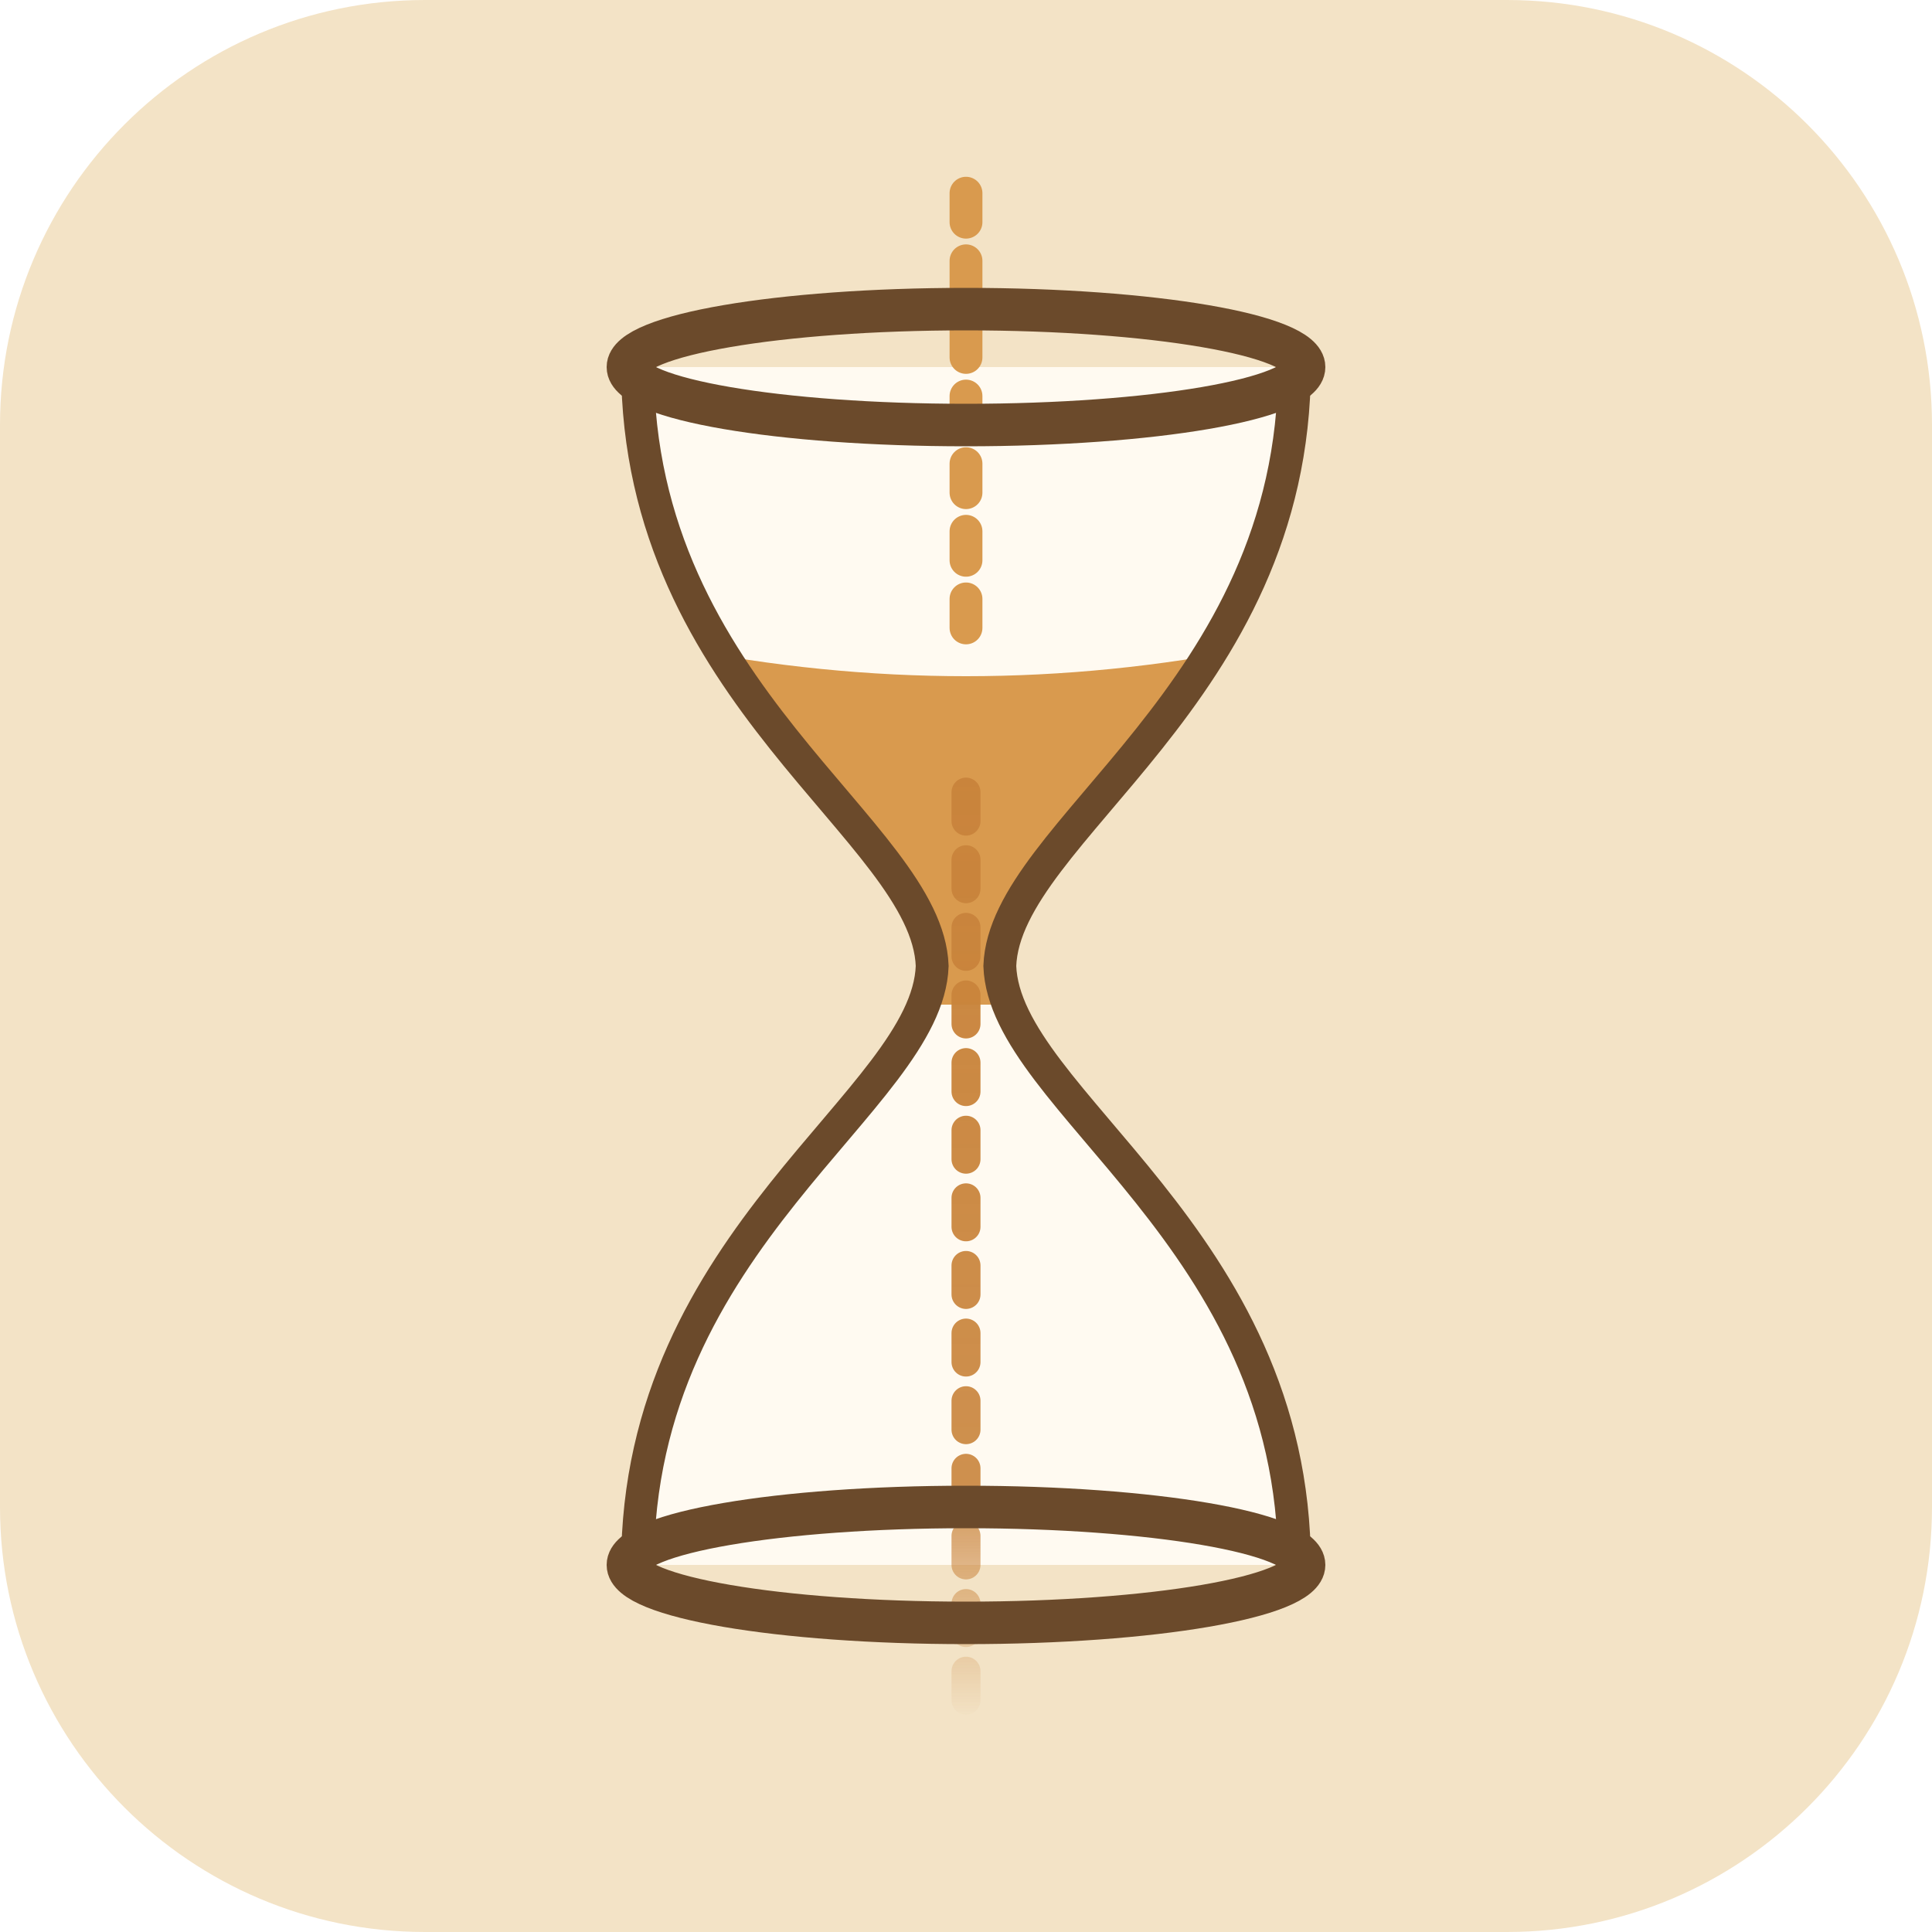
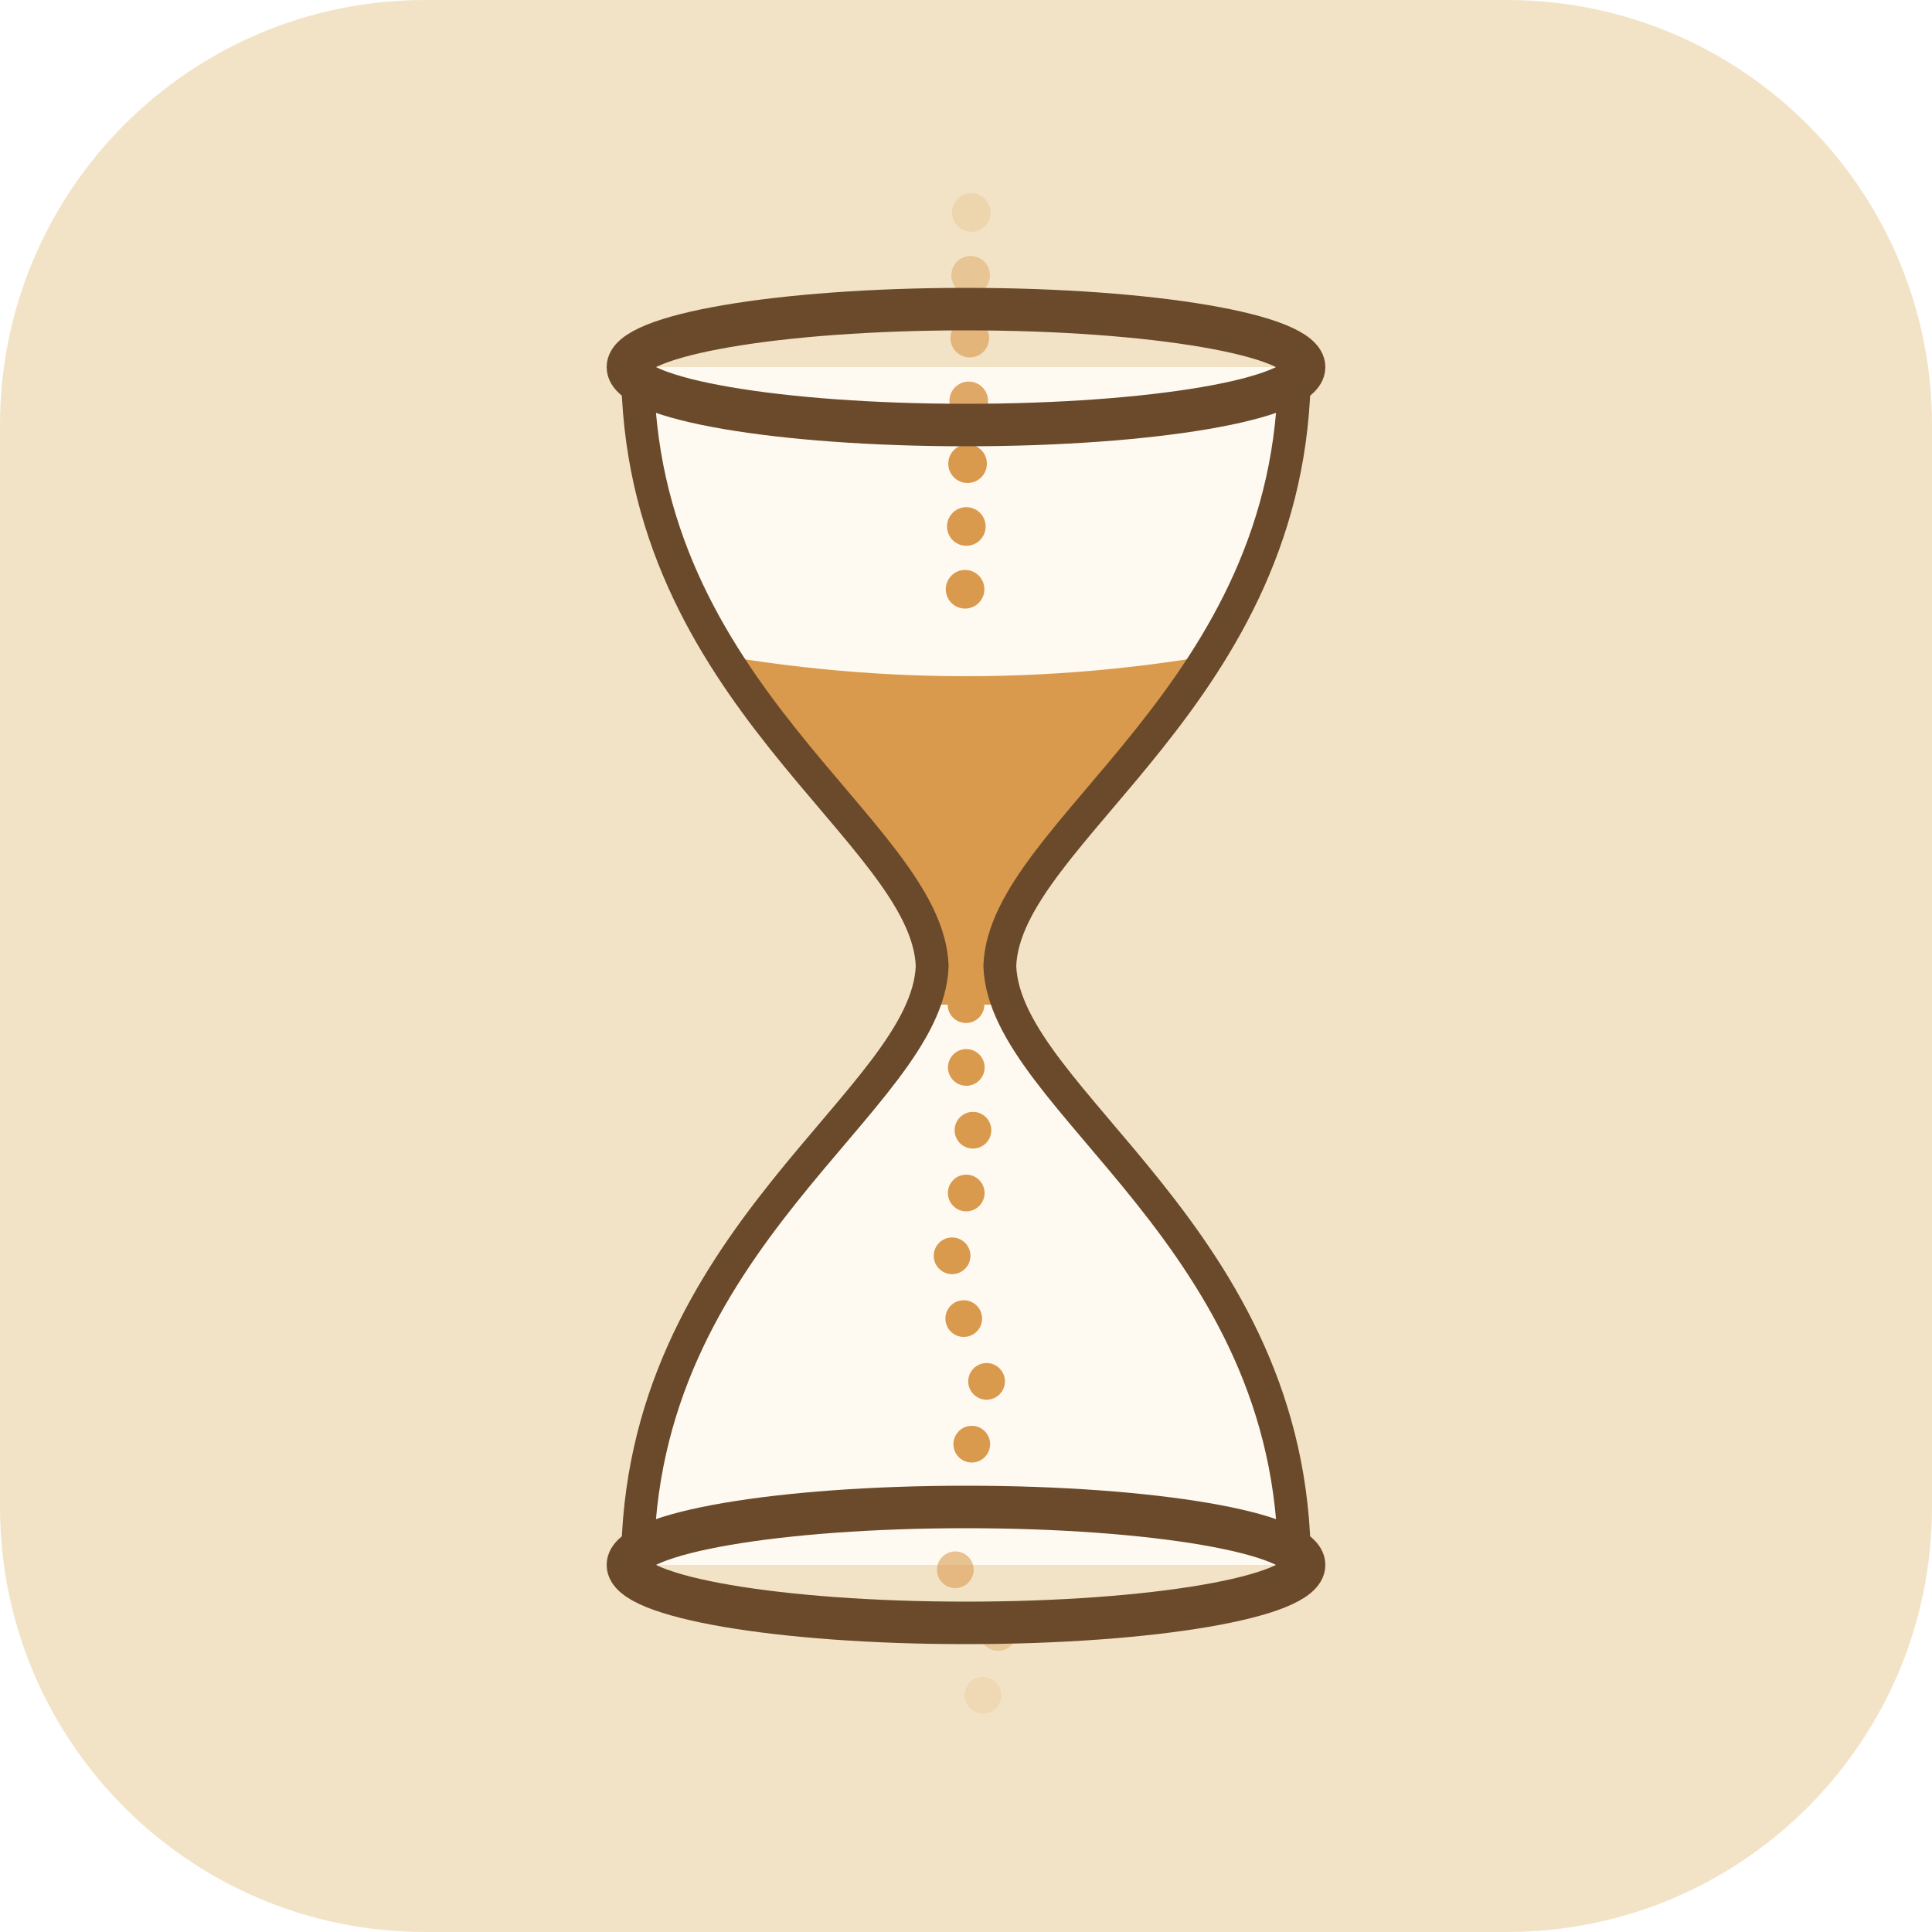
<svg xmlns="http://www.w3.org/2000/svg" width="64" height="64" viewBox="0 0 64 64">
  <rect width="64" height="64" rx="14.08" fill="#f3e3c6" />
  <g transform="translate(12.8 6.4) scale(0.32)">
    <defs>
      <clipPath id="c">
        <path d="M 26 18 C 26 52 56 66 56.5 80 C 56 94 26 108 26 142 L 94 142 C 94 108 64 94 63.5 80 C 64 66 94 52 94 18 Z" />
      </clipPath>
      <linearGradient id="sand" x1="0" y1="0" x2="0" y2="1">
        <stop offset="0" stop-color="#f0c987" />
        <stop offset=".55" stop-color="#d99a4e" />
        <stop offset="1" stop-color="#b8732f" />
      </linearGradient>
      <linearGradient id="glass" x1="0" y1="0" x2="1" y2="0">
        <stop offset="0" stop-color="#fff" stop-opacity=".75" />
        <stop offset=".5" stop-color="#fff" stop-opacity=".35" />
        <stop offset="1" stop-color="#fff" stop-opacity=".75" />
      </linearGradient>
      <linearGradient id="fade" gradientUnits="userSpaceOnUse" x1="0" y1="60" x2="0" y2="158">
        <stop offset="0" stop-color="#c9843c" />
        <stop offset=".75" stop-color="#c9843c" stop-opacity=".9" />
        <stop offset="1" stop-color="#c9843c" stop-opacity="0" />
      </linearGradient>
    </defs>
    <path d="M 26 18 C 26 52 56 66 56.5 80 C 56 94 26 108 26 142 L 94 142 C 94 108 64 94 63.5 80 C 64 66 94 52 94 18 Z" fill="#fffaf1" />
    <g clip-path="url(#c)">
      <path d="M 0 38 Q 60 62 120 38 L 120 84 L 0 84 Z" fill="#d99a4e" />
    </g>
-     <line x1="60" y1="0" x2="60" y2="46" stroke="#d99a4e" stroke-width="3.4" stroke-linecap="round" stroke-dasharray="3 4" />
-     <line x1="60" y1="62" x2="60" y2="156" stroke="url(#fade)" stroke-width="3" stroke-linecap="round" stroke-dasharray="3 4" />
+     <circle cx="60.546" cy="2" r="2" fill="#d99a4e" opacity="0.20" />
+     <circle cx="60.479" cy="8.5" r="2" fill="#d99a4e" opacity="0.42" />
+     <circle cx="60.39" cy="15" r="2" fill="#d99a4e" opacity="0.63" />
+     <circle cx="60.283" cy="21.5" r="2" fill="#d99a4e" opacity="0.85" />
+     <circle cx="60.163" cy="28" r="2" fill="#d99a4e" opacity="1.00" />
+     <circle cx="60.034" cy="34.5" r="2" fill="#d99a4e" opacity="1.00" />
+     <circle cx="59.905" cy="41" r="2" fill="#d99a4e" opacity="1.00" />
+     <circle cx="60" cy="84" r="1.9" fill="#d99a4e" opacity="1.00" />
+     <circle cx="60.032" cy="90.5" r="1.9" fill="#d99a4e" opacity="1.00" />
+     <circle cx="60.722" cy="97" r="1.9" fill="#d99a4e" opacity="1.00" />
+     <circle cx="60.023" cy="103.5" r="1.9" fill="#d99a4e" opacity="1.00" />
+     <circle cx="58.56" cy="110" r="1.9" fill="#d99a4e" opacity="1.00" />
+     <circle cx="59.767" cy="116.5" r="1.9" fill="#d99a4e" opacity="1.00" />
+     <circle cx="62.13" cy="123" r="1.9" fill="#d99a4e" opacity="1.00" />
+     <circle cx="60.597" cy="129.5" r="1.9" fill="#d99a4e" opacity="1.00" />
+     <circle cx="57.234" cy="136" r="1.9" fill="#d99a4e" opacity="0.80" />
+     <circle cx="58.894" cy="142.5" r="1.9" fill="#d99a4e" opacity="0.58" />
+     <circle cx="63.324" cy="149" r="1.9" fill="#d99a4e" opacity="0.37" />
+     <circle cx="61.75" cy="155.5" r="1.9" fill="#d99a4e" opacity="0.15" />
    <path d="M 26 18 C 26 52 56 66 56.5 80 C 56 94 26 108 26 142 M 94 18 C 94 52 64 66 63.5 80 C 64 94 94 108 94 142" fill="none" stroke="#6b4a2b" stroke-width="3.4" stroke-linecap="round" />
    <ellipse cx="60" cy="18" rx="35" ry="6" fill="none" stroke="#6b4a2b" stroke-width="4.4" />
    <ellipse cx="60" cy="142" rx="35" ry="6" fill="none" stroke="#6b4a2b" stroke-width="4.4" />
  </g>
</svg>
